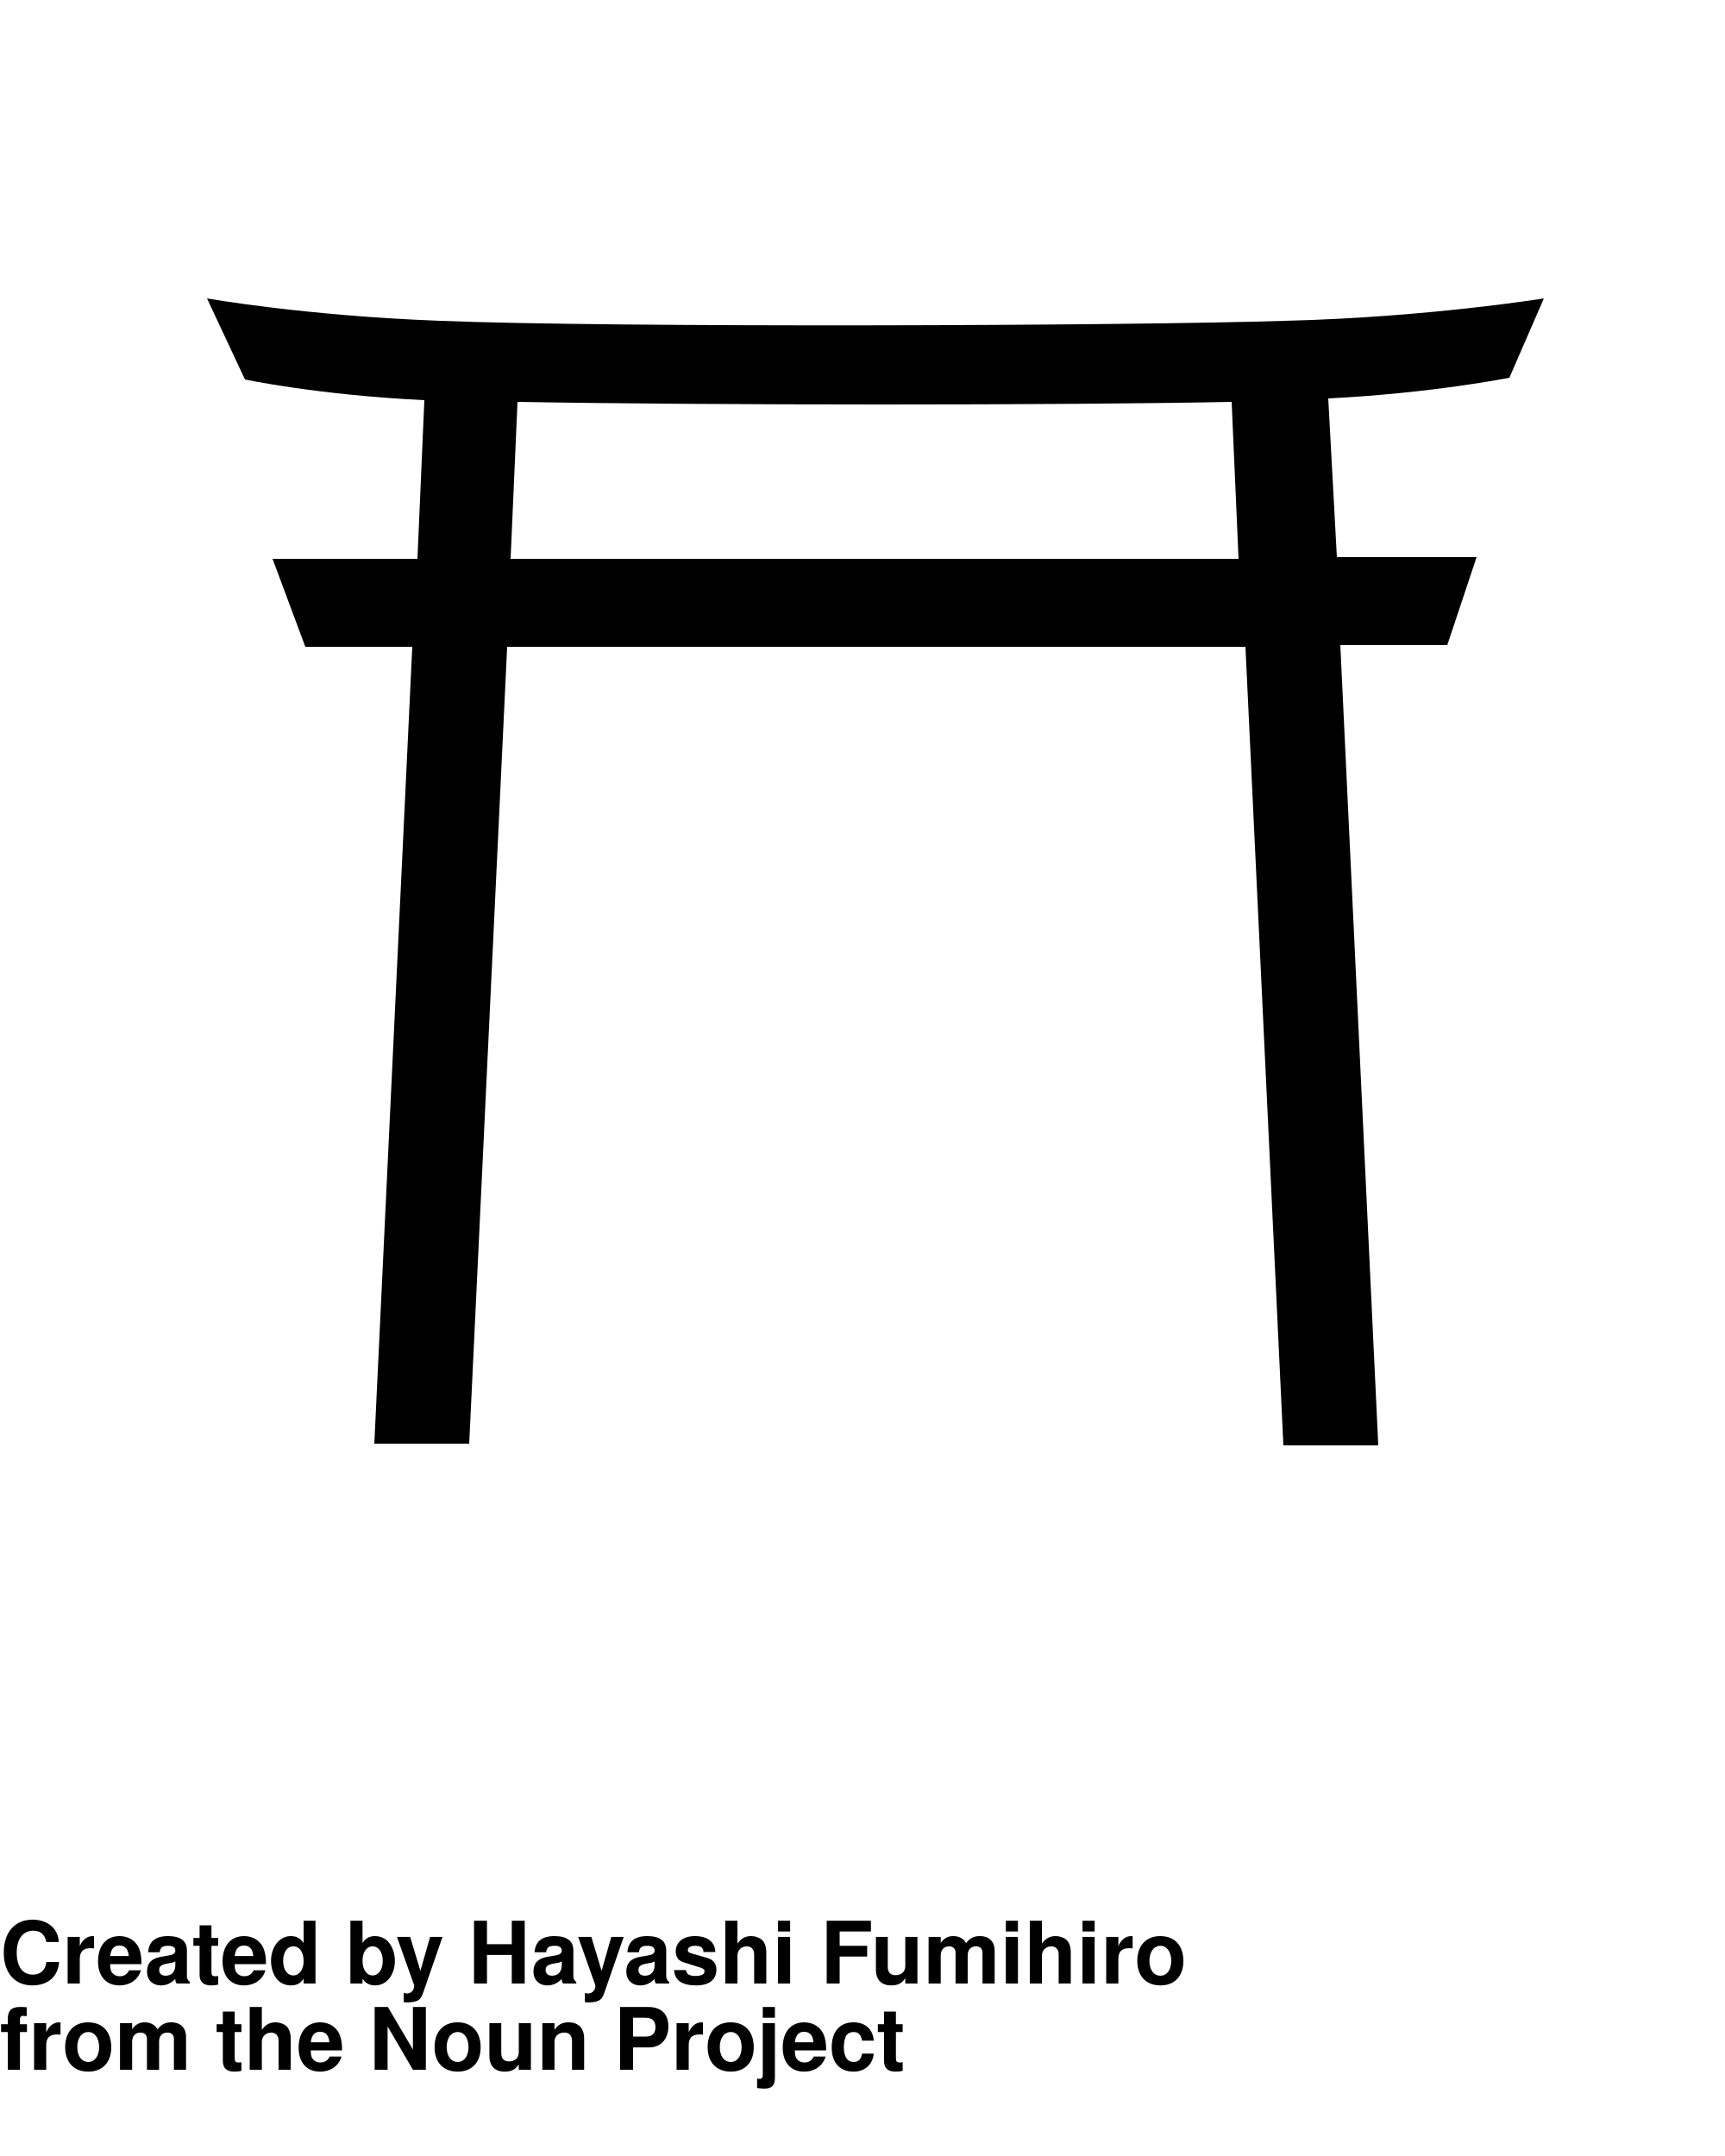
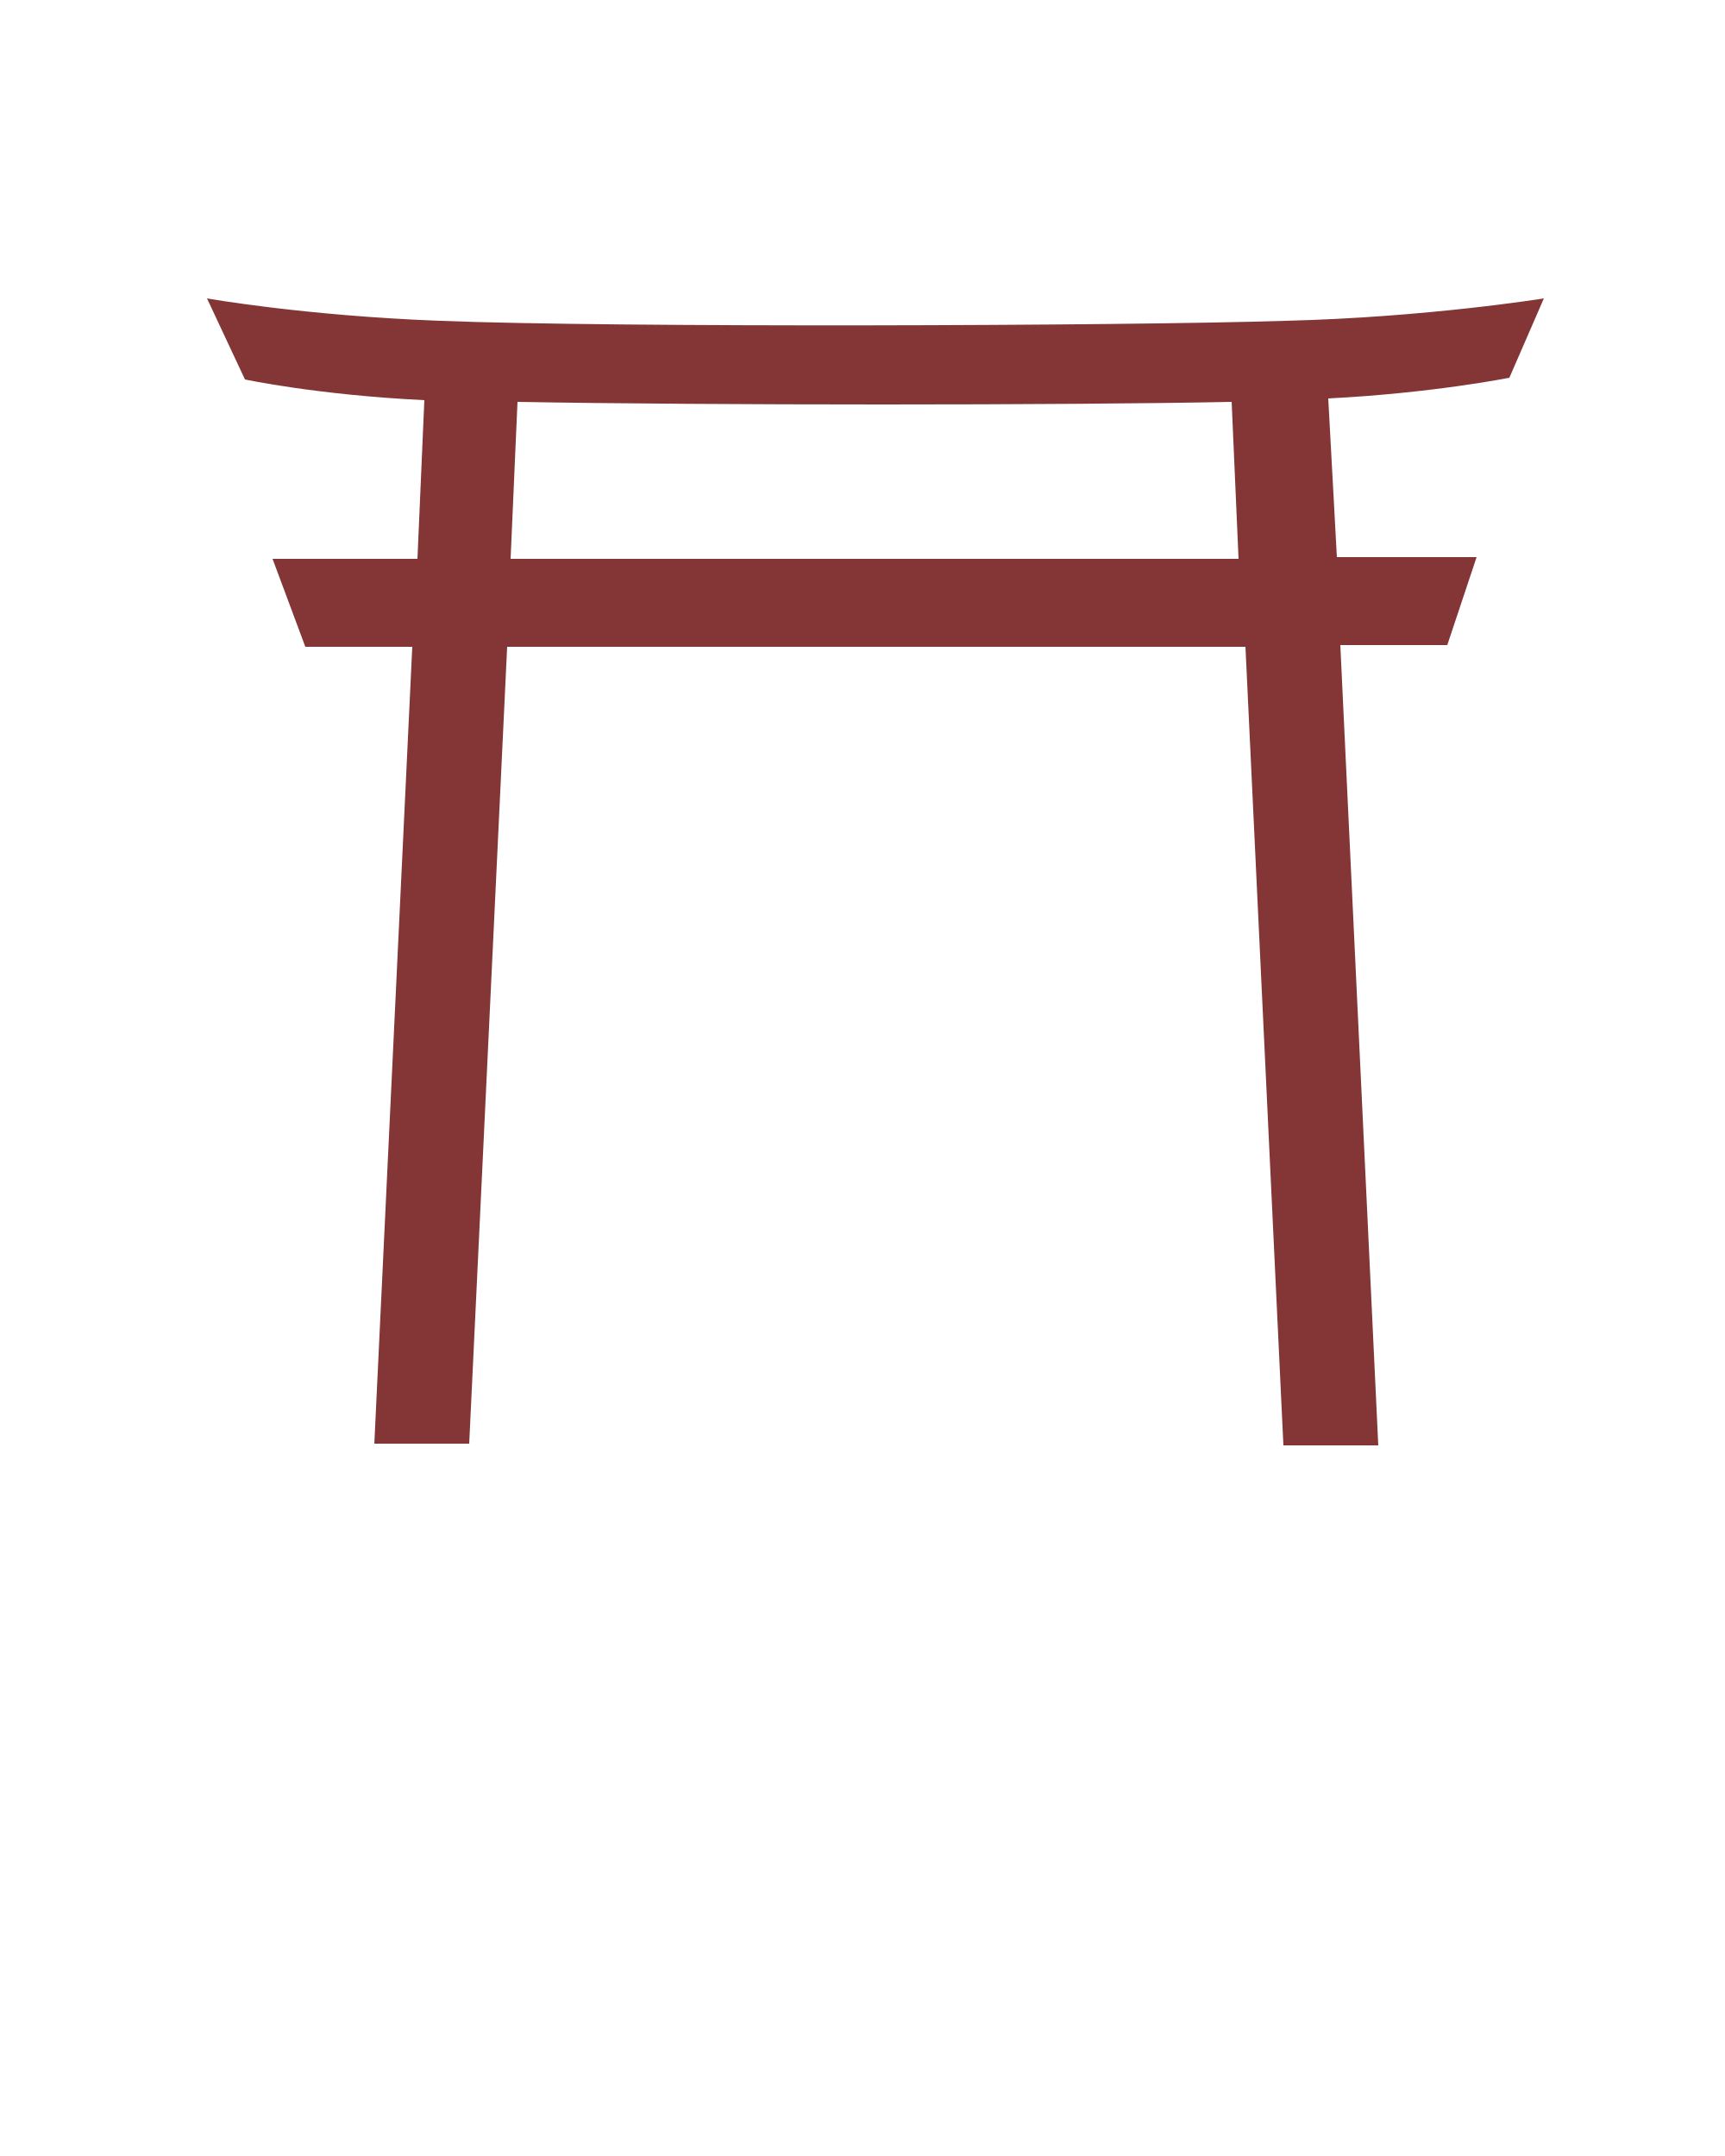
- <svg xmlns="http://www.w3.org/2000/svg" version="1.1" x="0px" y="0px" viewBox="0 0 100 125" style="enable-background:new 0 0 100 100;" xml:space="preserve">
-   <path d="M87.5,21.9l2-4.6c0,0-6.8,1.1-15,1.3c-9.3,0.3-38.9,0.4-49,0C17.6,18.3,12,17.3,12,17.3l2.2,4.7c0,0,4.2,0.9,10.4,1.2  l-0.4,9.2l-8.4,0l1.9,5.1h6.2l-2.2,46.2l5.5,0l2.2-46.2h42.8l2.2,46.3l5.5,0l-2.2-46.4h6.2l1.7-5.1l-8.1,0L77,23.1  C83,22.8,87.5,21.9,87.5,21.9z M29.6,32.4l0.4-9.1c11.1,0.2,31.6,0.2,41.4,0l0.4,9.1L29.6,32.4z" />
-   <text x="0" y="115" fill="#000000" font-size="5px" font-weight="bold" font-family="'Helvetica Neue', Helvetica, Arial-Unicode, Arial, Sans-serif">Created by Hayashi Fumihiro</text>
-   <text x="0" y="120" fill="#000000" font-size="5px" font-weight="bold" font-family="'Helvetica Neue', Helvetica, Arial-Unicode, Arial, Sans-serif">from the Noun Project</text>
+ <svg xmlns="http://www.w3.org/2000/svg" version="1.1" viewBox="0 0 100 125">
+   <defs>
+     <style>
+       .cls-1 {
+         fill: #843636;
+       }
+     </style>
+   </defs>
+   <g>
+     <g id="Layer_1">
+       <path class="cls-1" d="M87.5,21.9l2-4.6s-6.8,1.1-15,1.3c-9.3.3-38.9.4-49,0-7.9-.3-13.5-1.3-13.5-1.3l2.2,4.7s4.2.9,10.4,1.2l-.4,9.2h-8.4l1.9,5.1h6.2l-2.2,46.2h5.5l2.2-46.2h42.8l2.2,46.3h5.5l-2.2-46.4h6.2l1.7-5.1h-8.1l-.5-9.2c6-.3,10.5-1.2,10.5-1.2ZM29.6,32.4l.4-9.1c11.1.2,31.6.2,41.4,0l.4,9.1H29.6Z" />
+     </g>
+   </g>
</svg>
